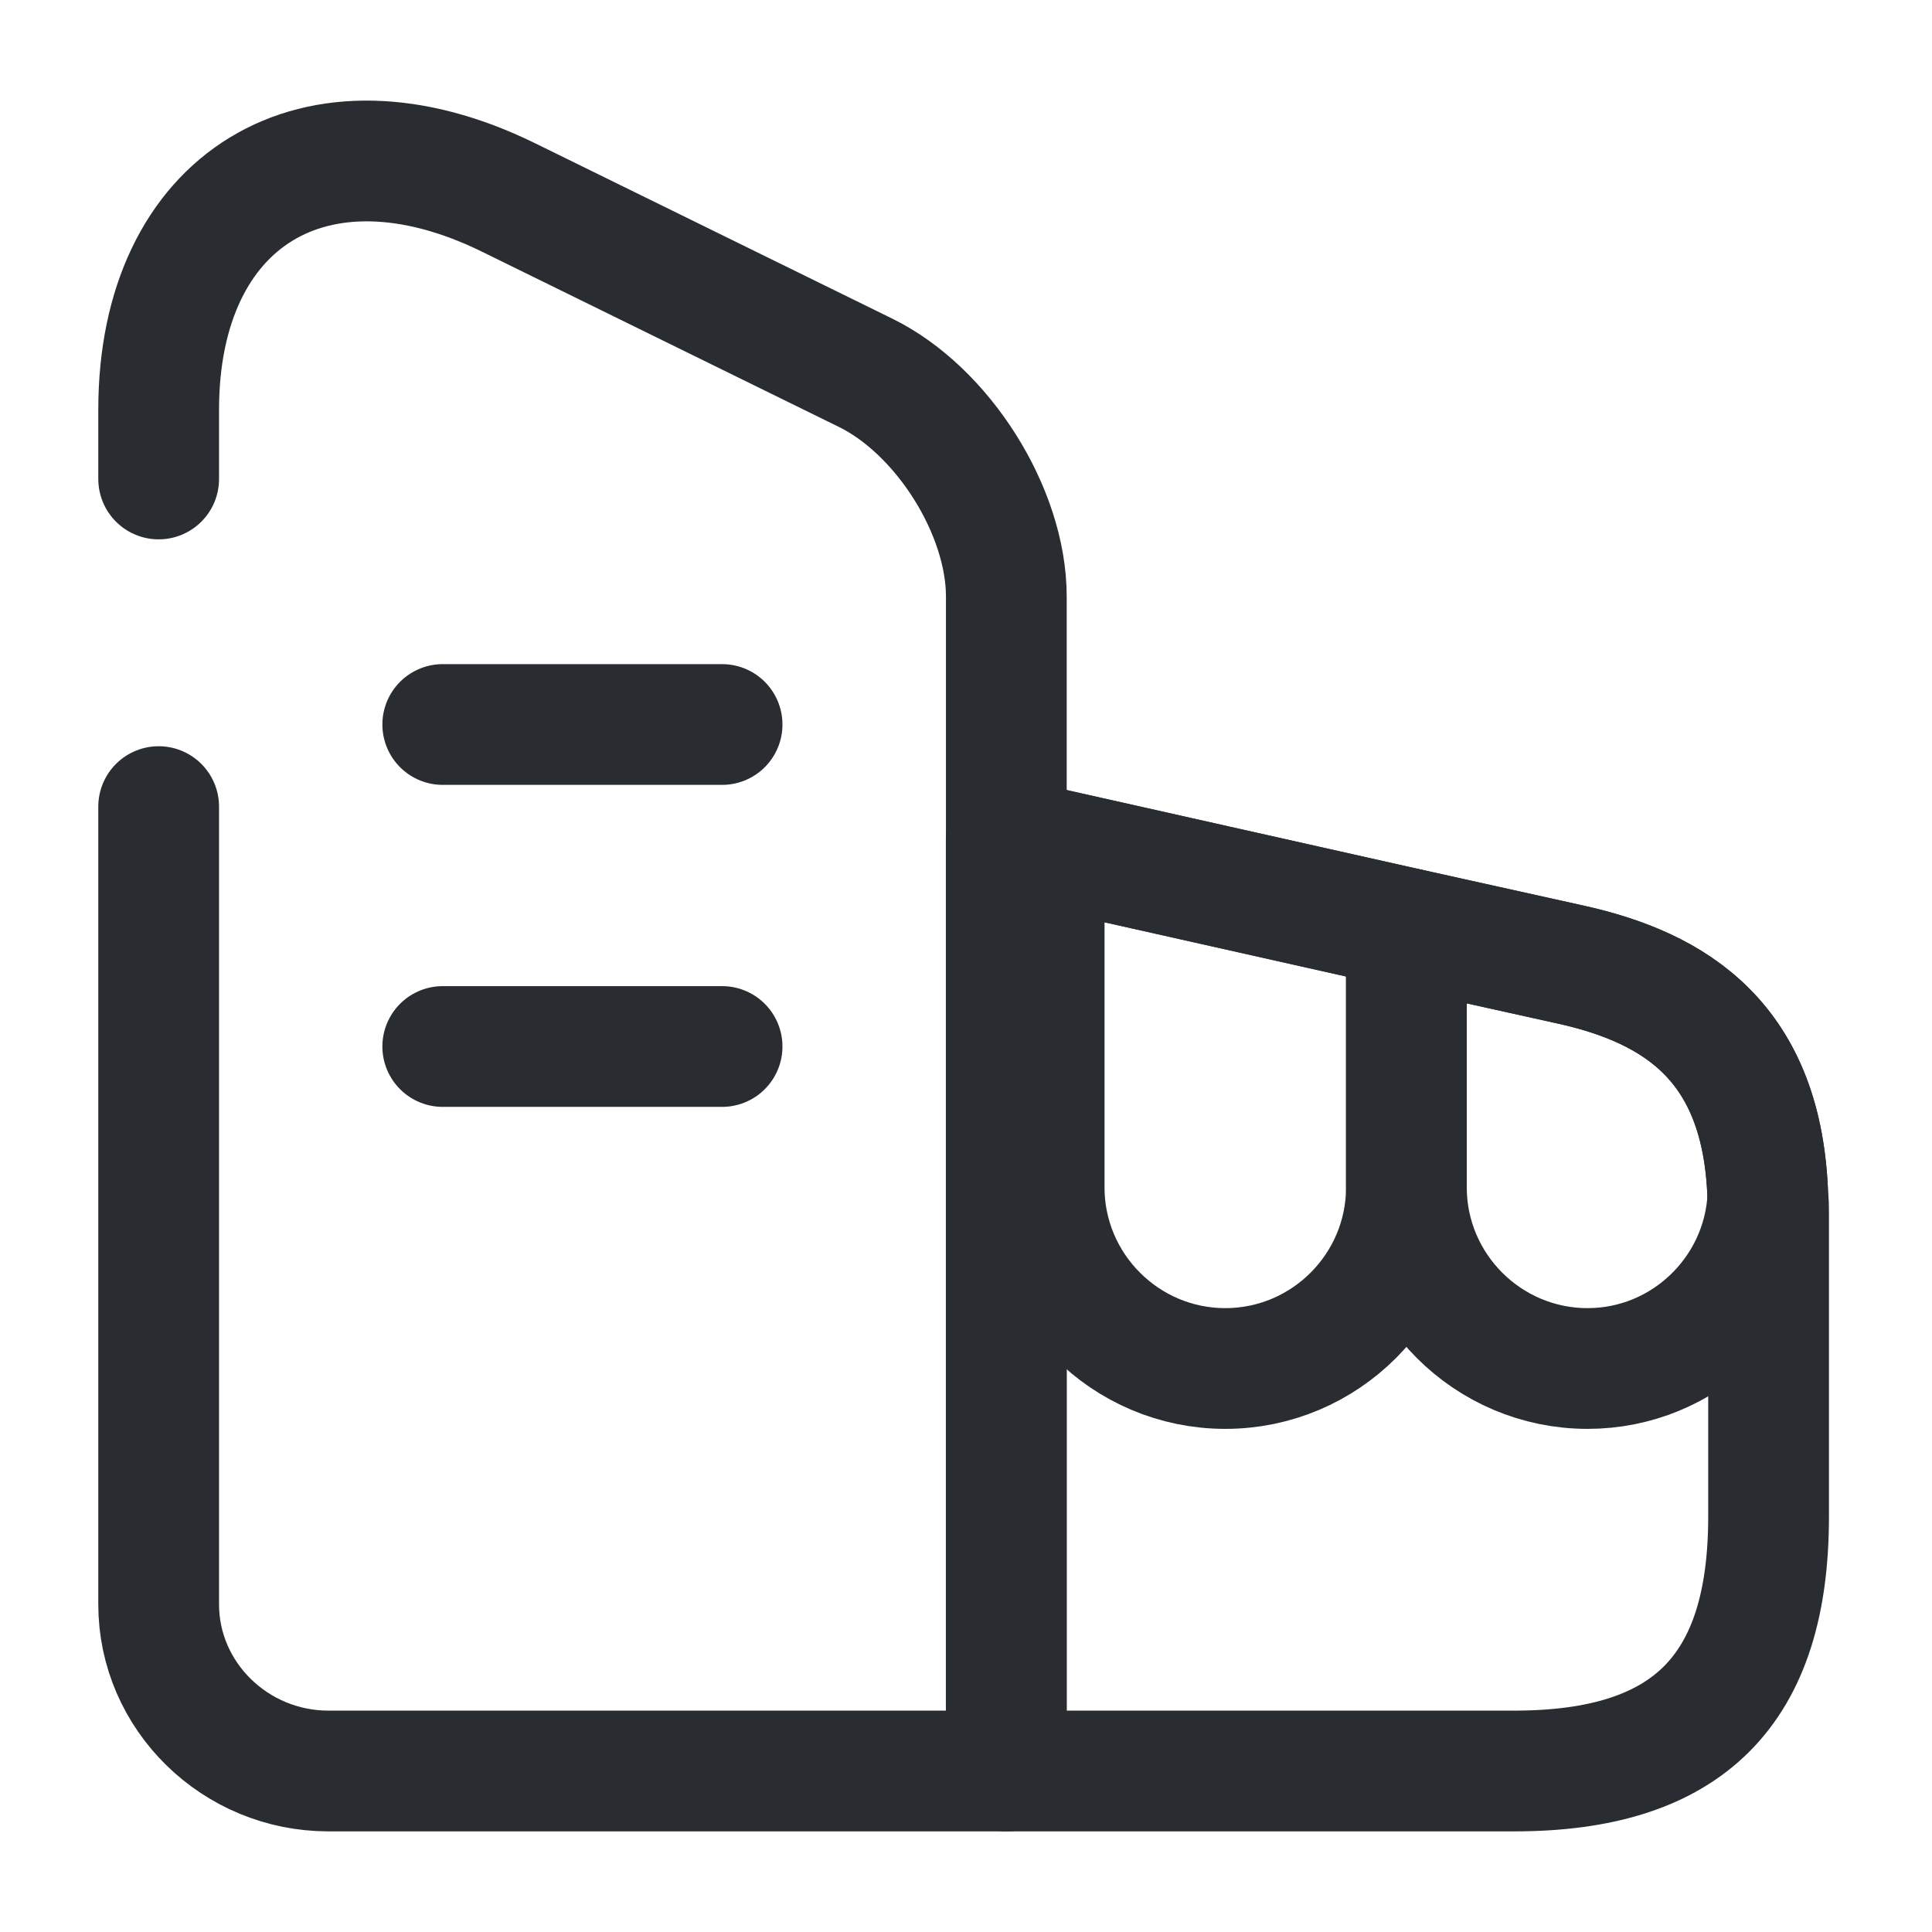
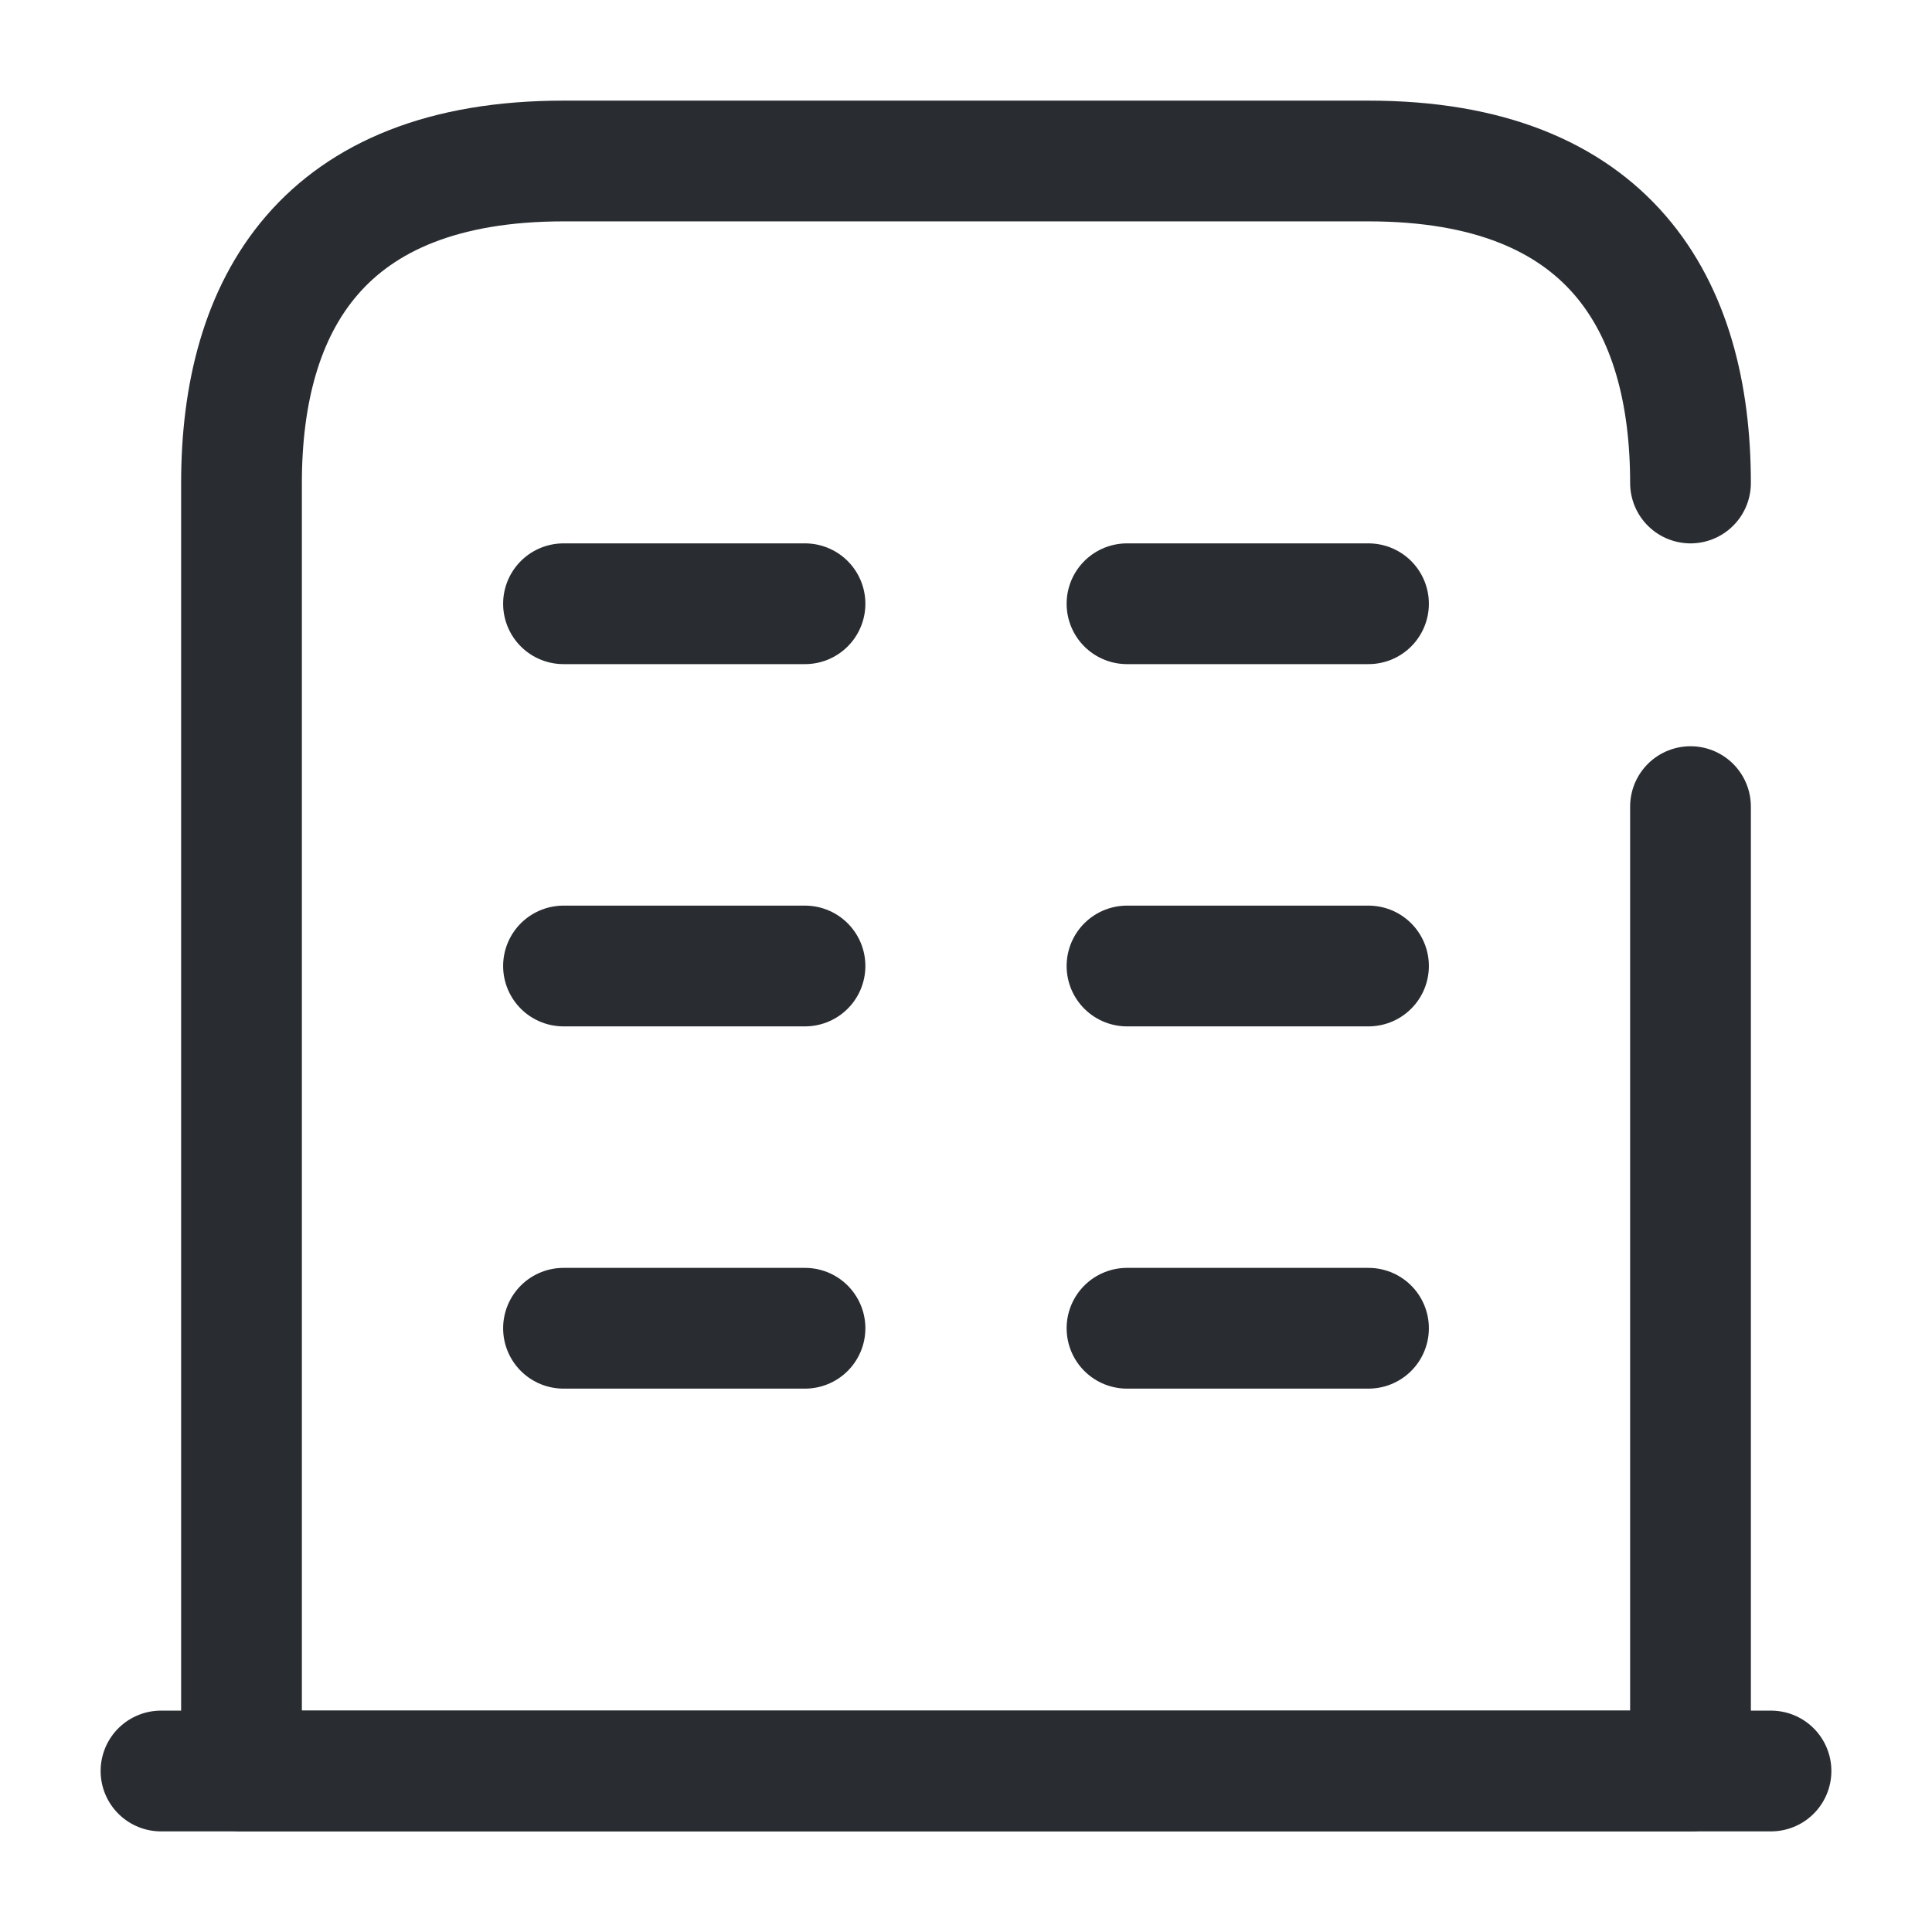
<svg xmlns="http://www.w3.org/2000/svg" width="24" height="24" viewBox="0 0 24 24" fill="none">
-   <path d="M1.971 5.95V5.09C1.971 2.47 3.921 1.28 6.311 2.45L10.751 4.63C11.711 5.1 12.501 6.35 12.501 7.41V22H4.081C2.921 22 1.971 21.07 1.971 19.93V10.02" stroke="#292D32" stroke-width="1.5" stroke-linecap="round" stroke-linejoin="round" />
-   <path d="M21.97 15.06V18.84C21.97 21 20.97 22 18.81 22H12.5V10.42L12.97 10.52L17.47 11.53L19.5 11.98C20.82 12.27 21.9 12.95 21.96 14.87C21.97 14.93 21.97 14.99 21.97 15.06Z" stroke="#292D32" stroke-width="1.5" stroke-linecap="round" stroke-linejoin="round" />
-   <path d="M5.5 9H8.97" stroke="#292D32" stroke-width="1.5" stroke-linecap="round" stroke-linejoin="round" />
-   <path d="M5.5 13H8.97" stroke="#292D32" stroke-width="1.5" stroke-linecap="round" stroke-linejoin="round" />
-   <path d="M17.471 11.53V14.75C17.471 15.99 16.461 17 15.221 17C13.981 17 12.971 15.99 12.971 14.75V10.52L17.471 11.53Z" stroke="#292D32" stroke-width="1.5" stroke-linecap="round" stroke-linejoin="round" />
-   <path d="M21.961 14.87C21.901 16.05 20.921 17 19.721 17C18.481 17 17.471 15.99 17.471 14.75V11.53L19.501 11.98C20.821 12.27 21.901 12.95 21.961 14.87Z" stroke="#292D32" stroke-width="1.5" stroke-linecap="round" stroke-linejoin="round" />
+   <path d="M2 22H22" stroke="#292D32" stroke-width="1.5" stroke-miterlimit="10" stroke-linecap="round" stroke-linejoin="round" />
+   <path d="M21 6C21 3.79 20 2 17 2H7C4 2 3 3.79 3 6V22H21V10.02" stroke="#292D32" stroke-width="1.5" stroke-miterlimit="10" stroke-linecap="round" stroke-linejoin="round" />
+   <path d="M7 16.5H10" stroke="#292D32" stroke-width="1.5" stroke-miterlimit="10" stroke-linecap="round" stroke-linejoin="round" />
+   <path d="M14 16.5H17" stroke="#292D32" stroke-width="1.5" stroke-miterlimit="10" stroke-linecap="round" stroke-linejoin="round" />
+   <path d="M7 12H10" stroke="#292D32" stroke-width="1.5" stroke-miterlimit="10" stroke-linecap="round" stroke-linejoin="round" />
+   <path d="M14 12H17" stroke="#292D32" stroke-width="1.5" stroke-miterlimit="10" stroke-linecap="round" stroke-linejoin="round" />
+   <path d="M7 7.5H10" stroke="#292D32" stroke-width="1.5" stroke-miterlimit="10" stroke-linecap="round" stroke-linejoin="round" />
+   <path d="M14 7.5H17" stroke="#292D32" stroke-width="1.5" stroke-miterlimit="10" stroke-linecap="round" stroke-linejoin="round" />
</svg>
